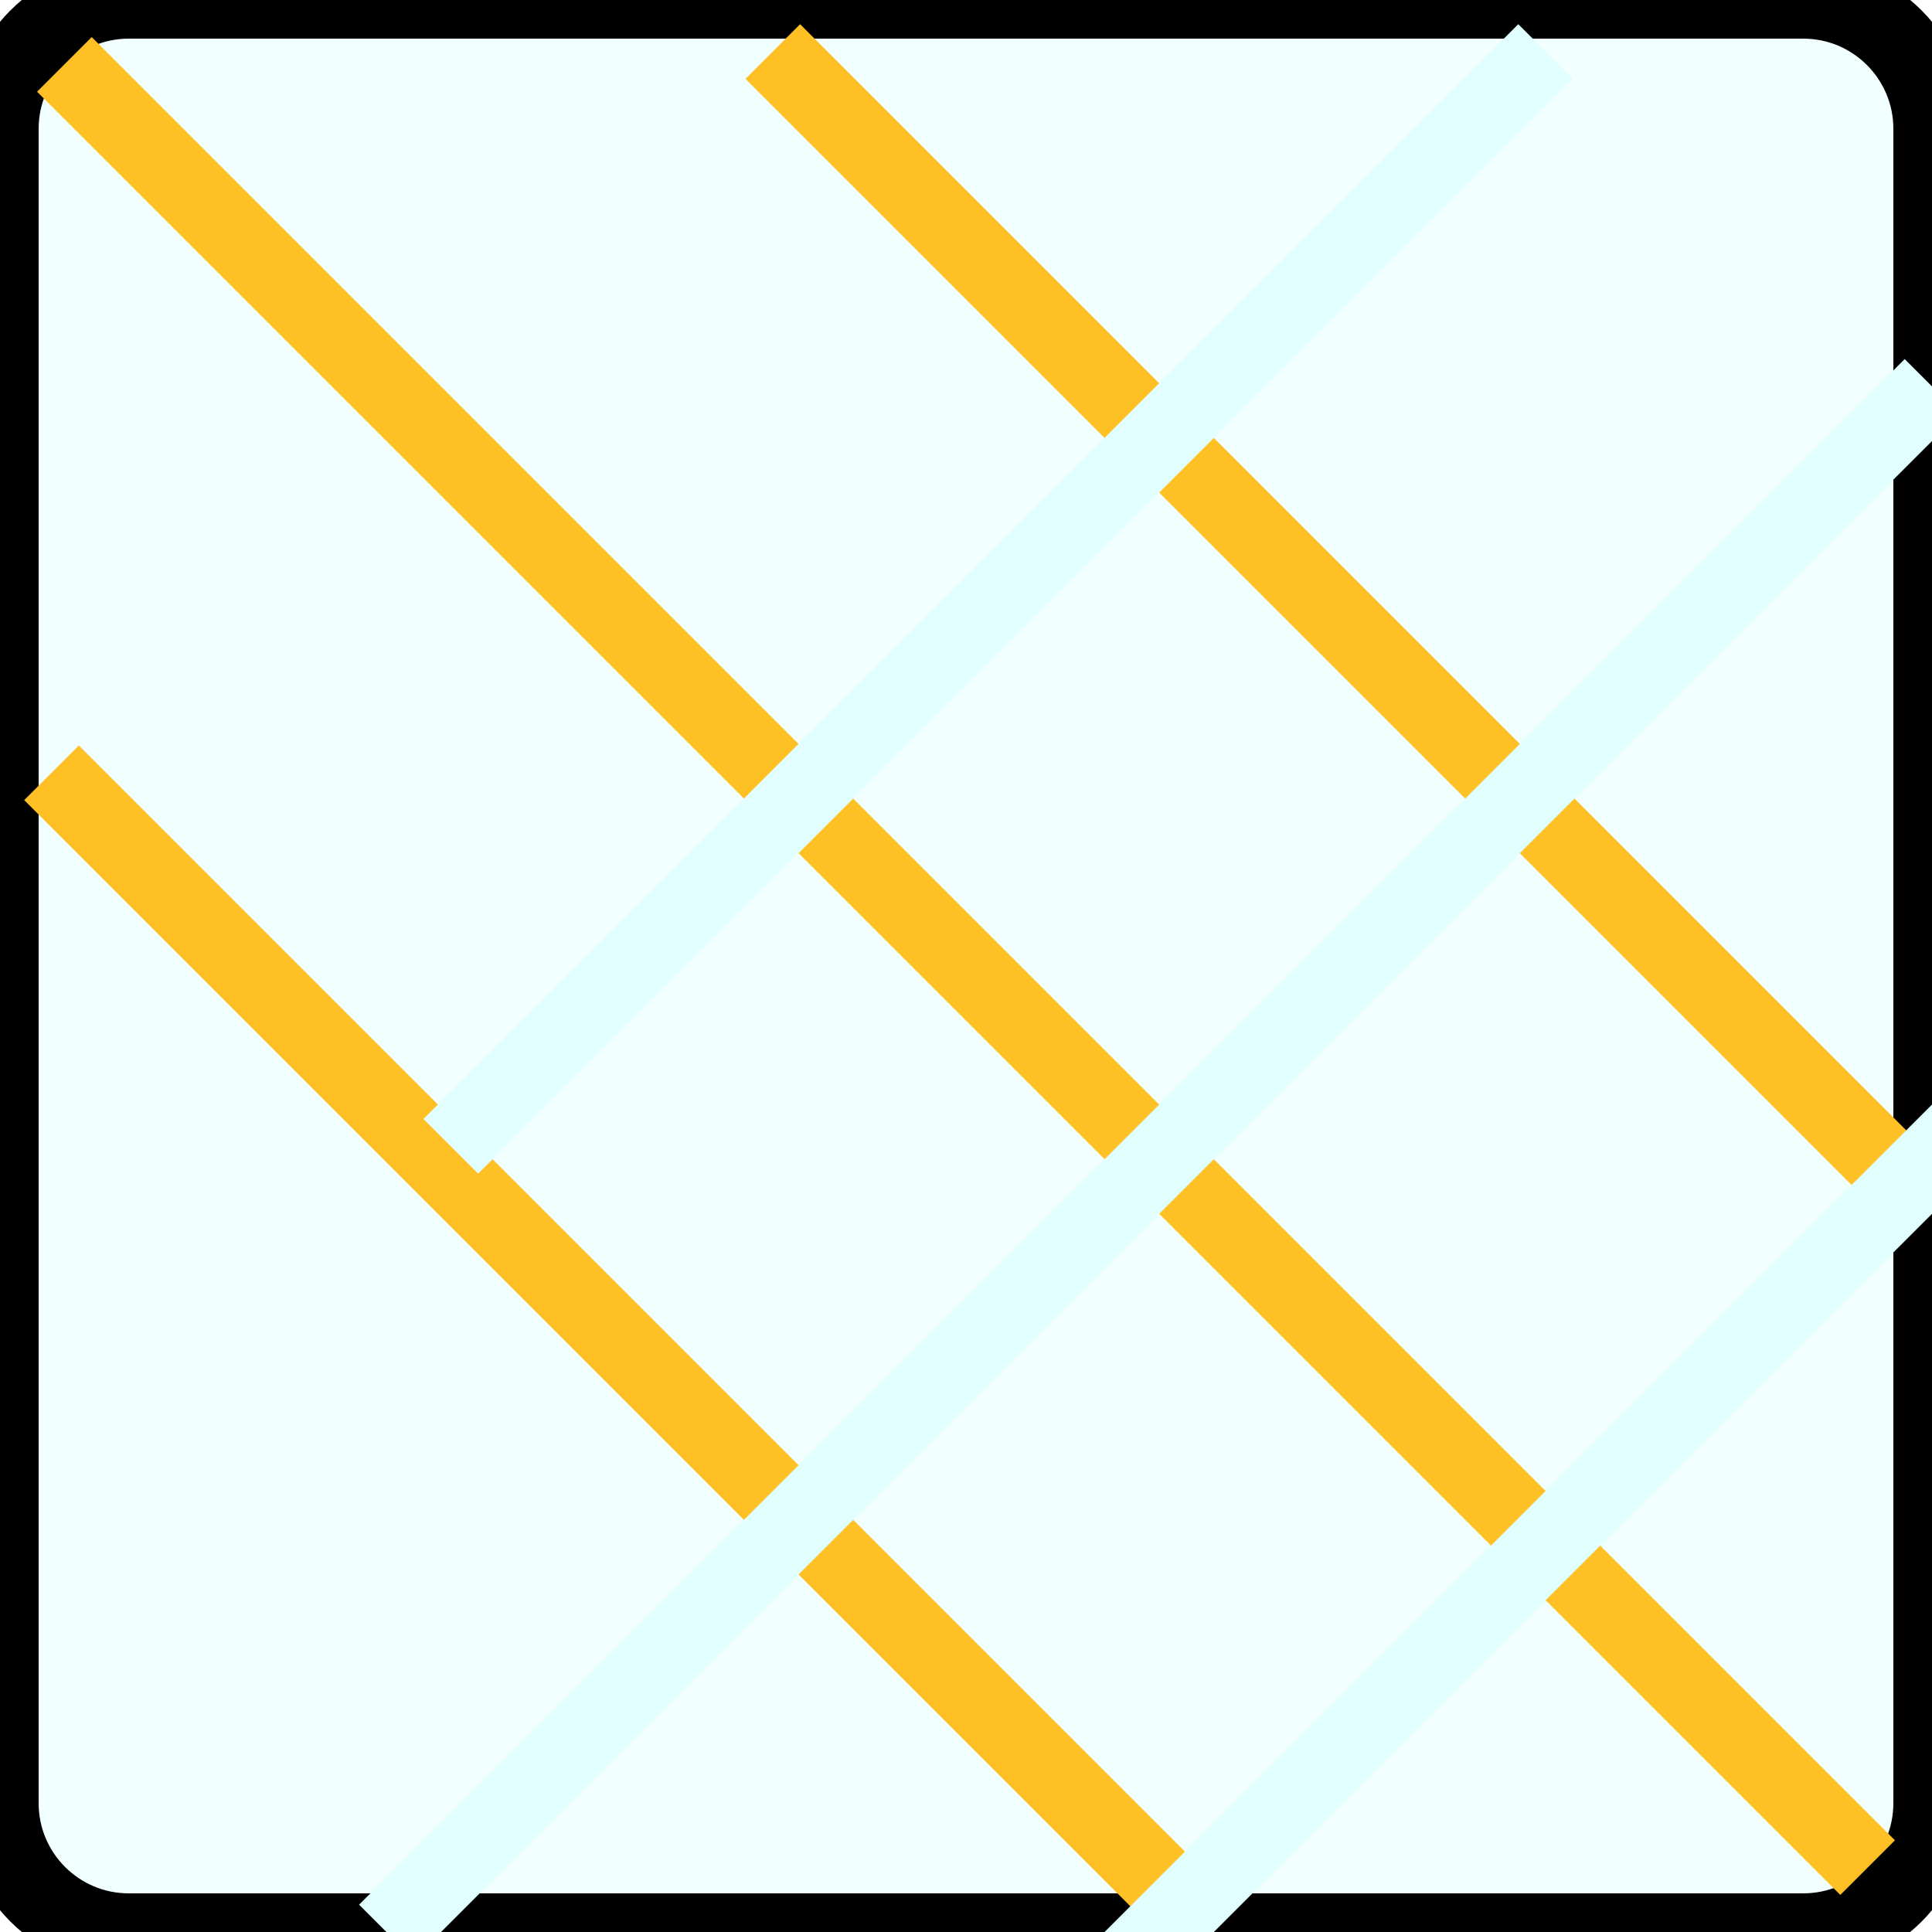
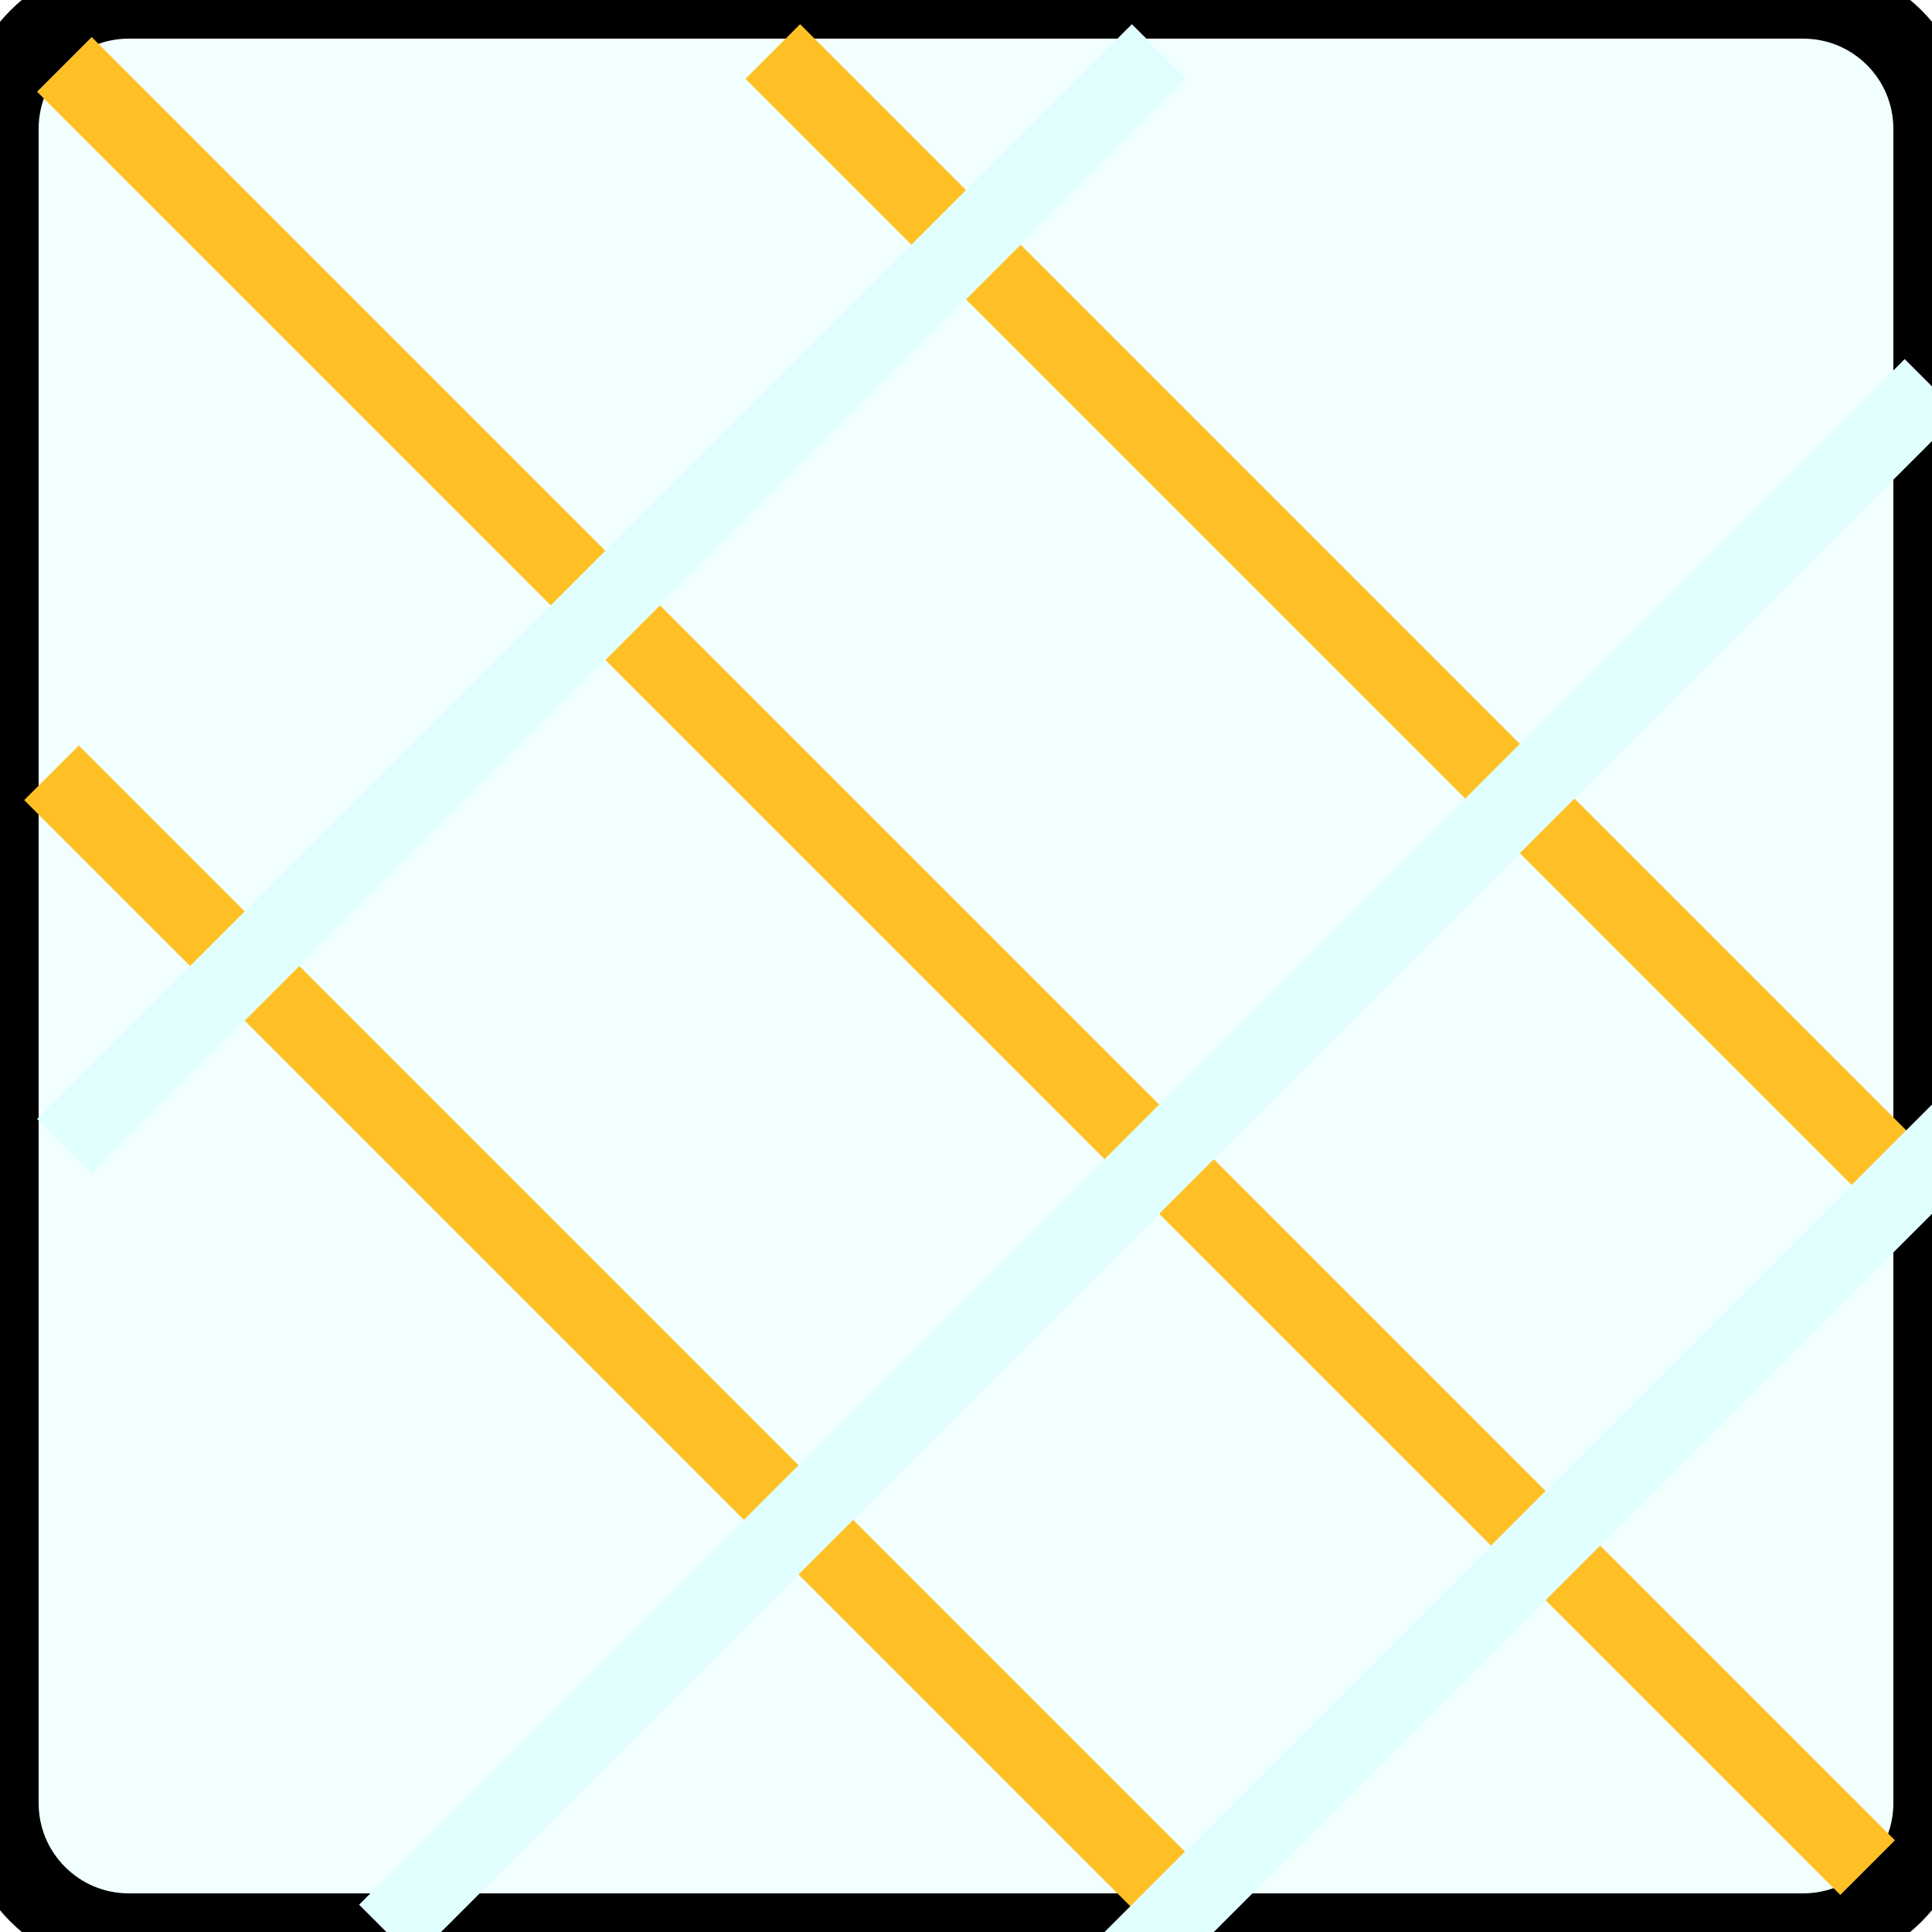
<svg xmlns="http://www.w3.org/2000/svg" height="150" width="150">
  <a id="bars">
    <rect rx="10" ry="10" width="150" height="150" fill="rgb(224,255,255)" fill-opacity="0.4" stroke=" black" stroke-width="6" />
    <path d="M 5 5 l 140 140" stroke="rgb(255,192,037)" stroke-width="6" />
    <path d="M 60 4 l 90 90" stroke="rgb(255,192,037)" stroke-width="6" />
    <path d="M 4 60 l 90 90" stroke="rgb(255,192,037)" stroke-width="6" />
    <path d="M 210 30 l -180 180" stroke="rgb(225,255,255)" stroke-width="6" />
    <path d="M 150 30 l -120 120" stroke="rgb(225,255,255)" stroke-width="6" />
-     <path d="M 120 4 l -85 85" stroke="rgb(225,255,255)" stroke-width="6" />
+     <path d="M 90 4 l -85 85" stroke="rgb(225,255,255)" stroke-width="6" />
  </a>
</svg>
